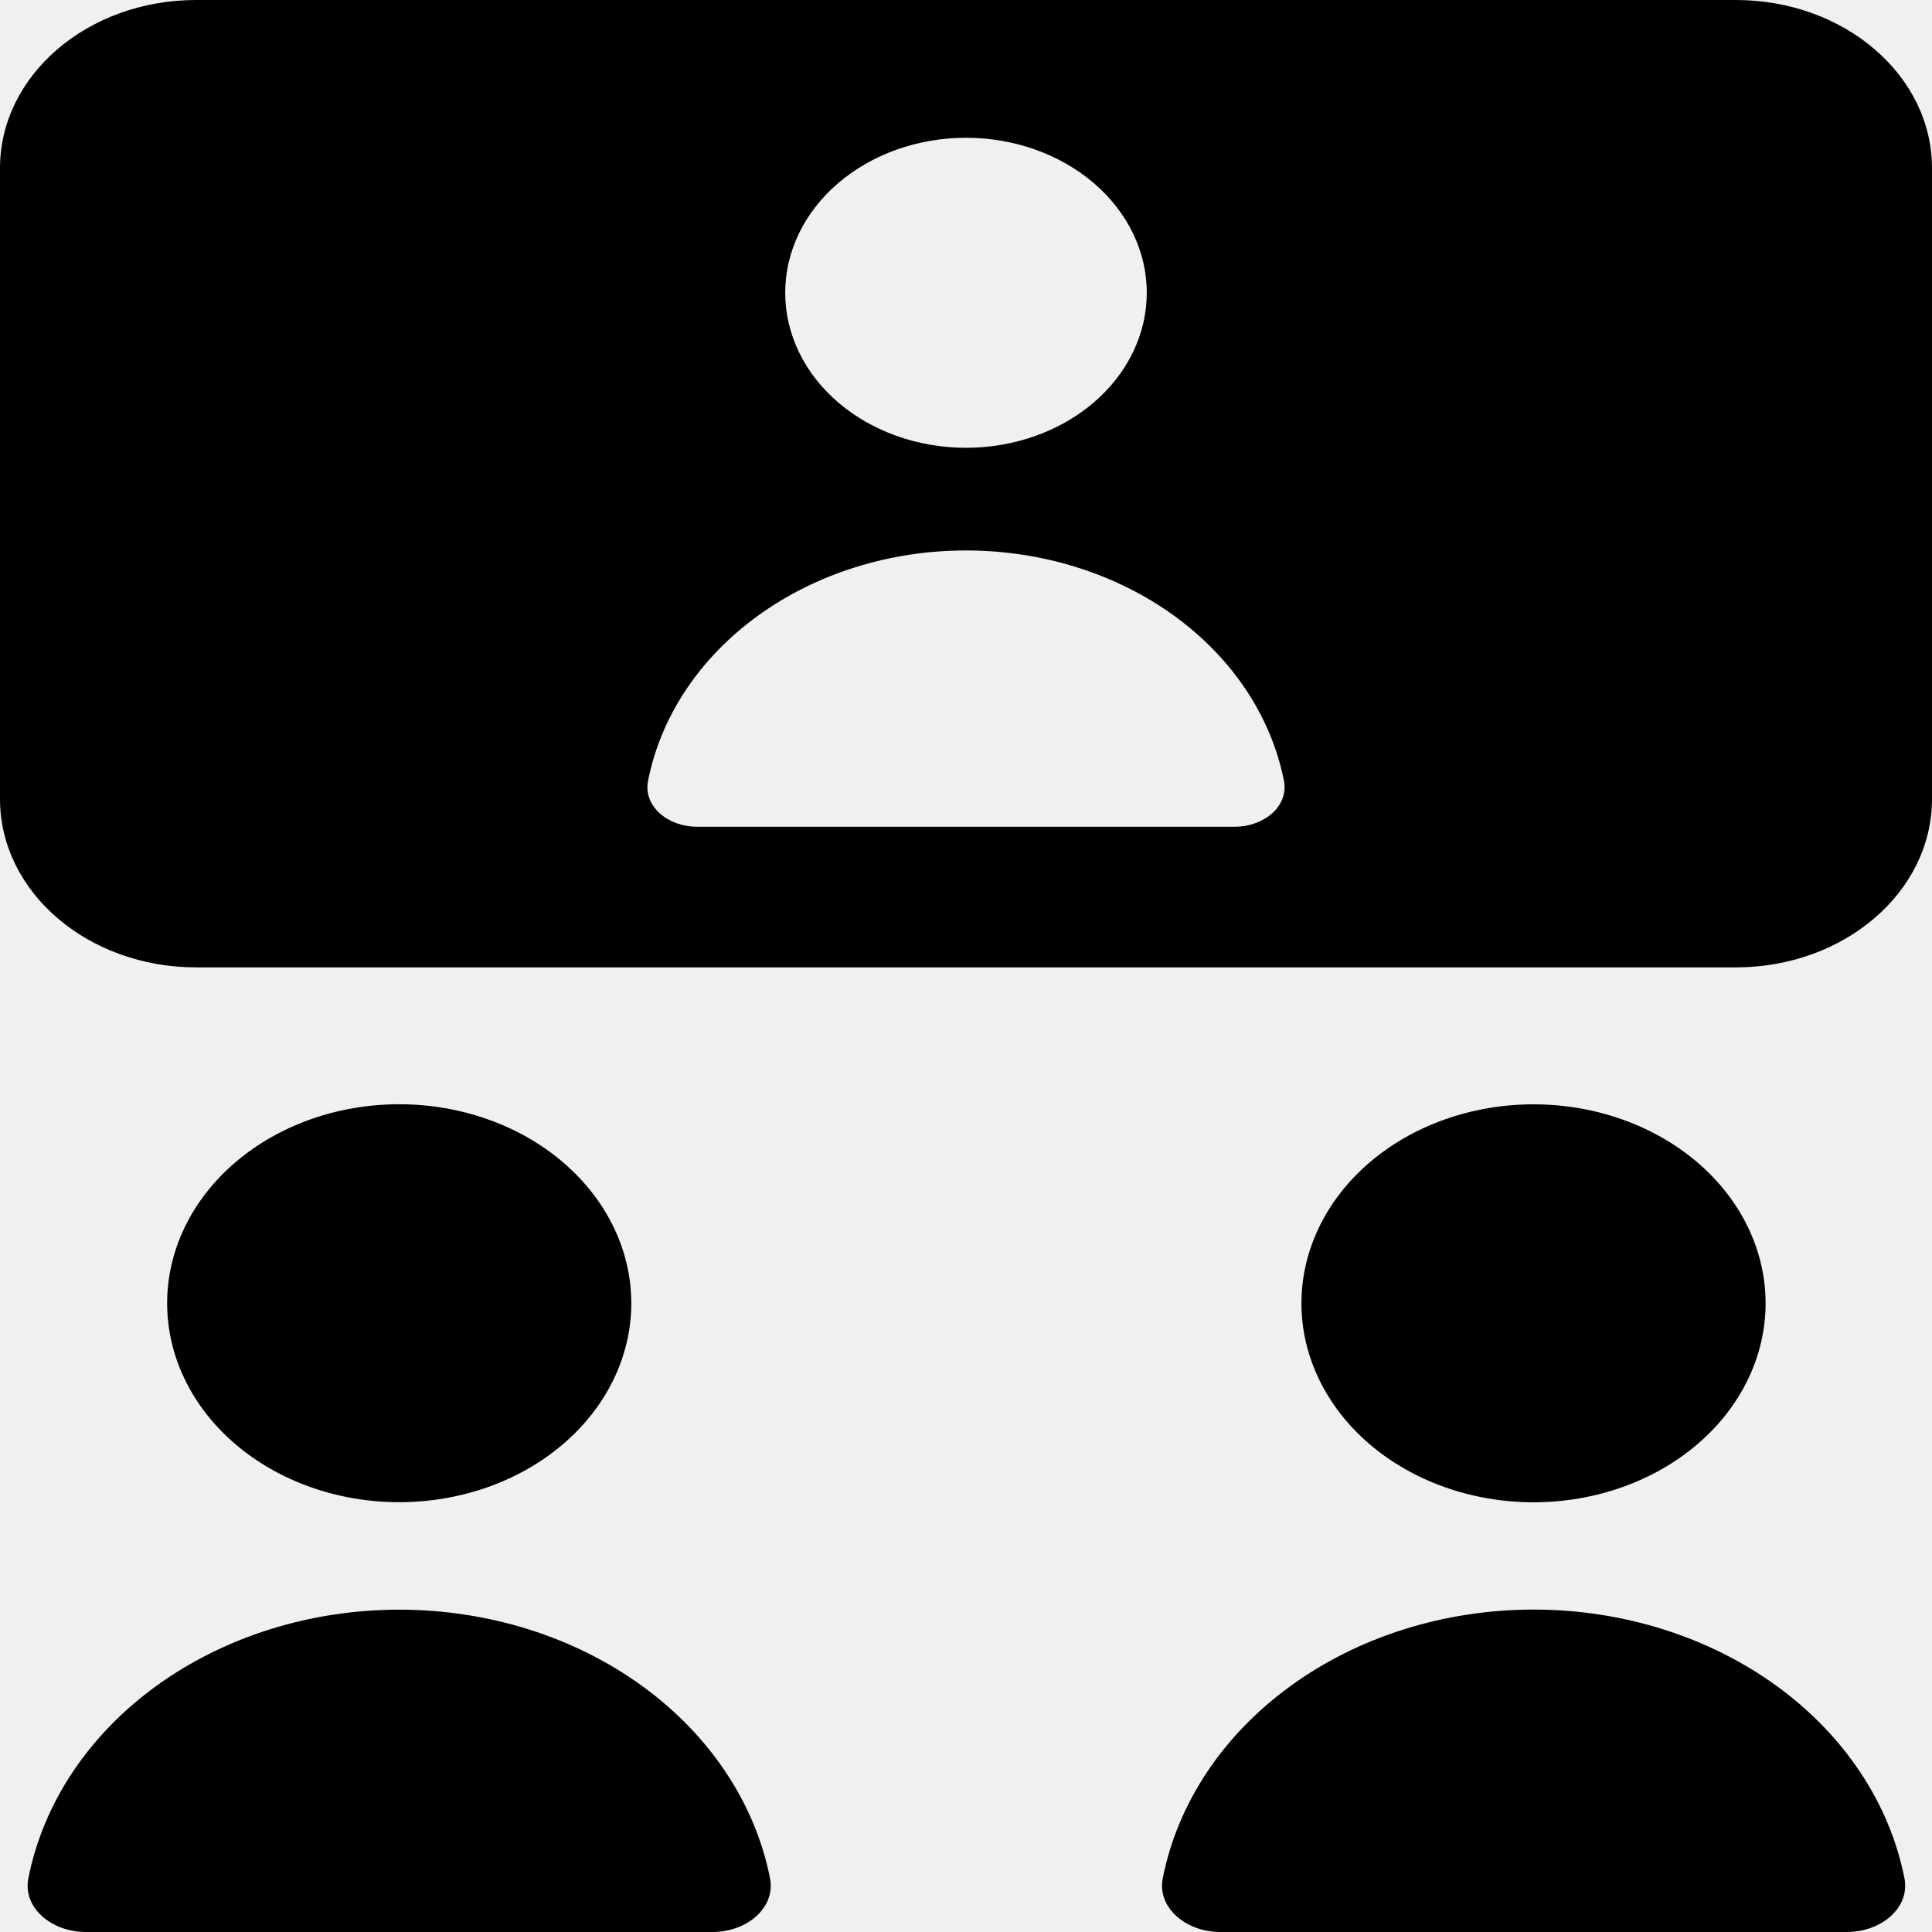
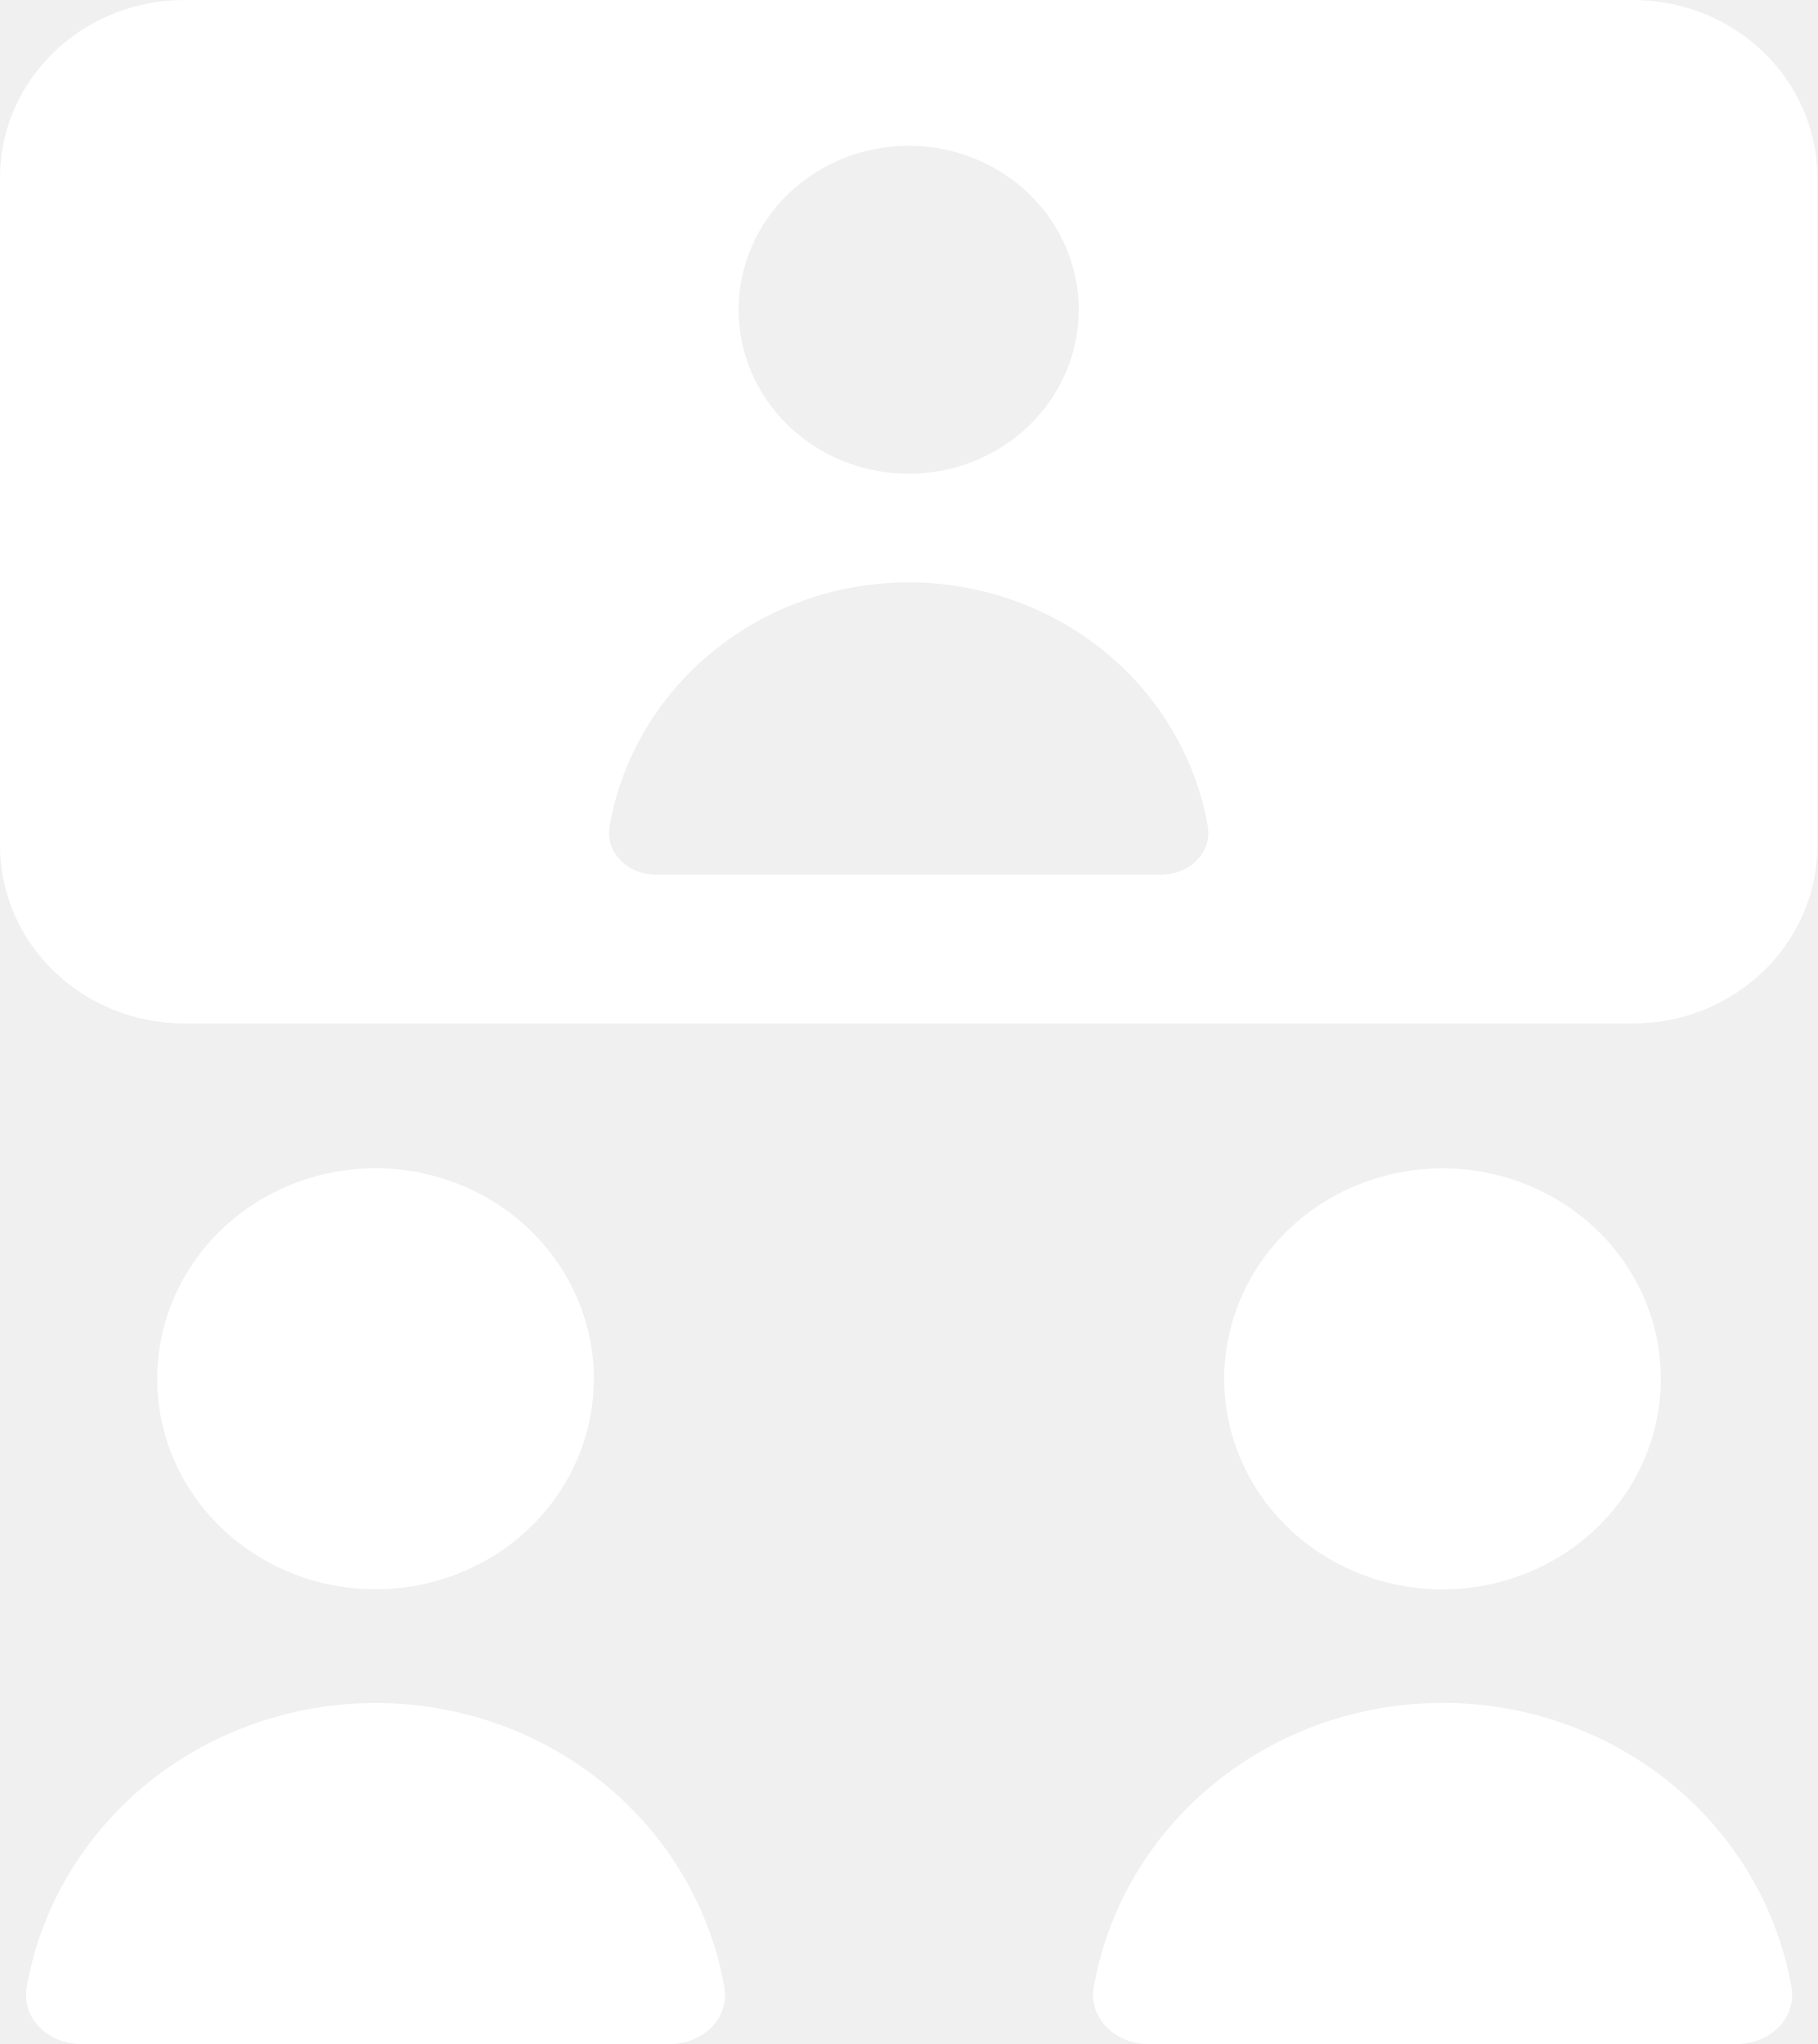
- <svg xmlns="http://www.w3.org/2000/svg" width="45" height="45" viewBox="0 0 45 45" fill="none">
-   <path fill-rule="evenodd" clip-rule="evenodd" d="M4.567 0C2.044 0 0 1.752 0 3.916V18.61C0 20.777 2.044 22.532 4.567 22.532H40.432C42.956 22.532 45 20.777 45 18.61V3.916C45 1.752 42.956 0 40.432 0H4.567ZM14.704 30.355C14.704 31.584 14.134 32.763 13.12 33.632C12.107 34.501 10.732 34.989 9.298 34.989C7.864 34.989 6.49 34.501 5.476 33.632C4.462 32.763 3.893 31.584 3.893 30.355C3.893 29.125 4.462 27.947 5.476 27.078C6.49 26.208 7.864 25.72 9.298 25.72C10.732 25.72 12.107 26.208 13.12 27.078C14.134 27.947 14.704 29.125 14.704 30.355ZM35.719 34.991C37.152 34.991 38.527 34.503 39.541 33.634C40.555 32.764 41.124 31.586 41.124 30.356C41.124 29.127 40.555 27.948 39.541 27.079C38.527 26.21 37.152 25.722 35.719 25.722C34.285 25.722 32.91 26.21 31.896 27.079C30.883 27.948 30.313 29.127 30.313 30.356C30.313 31.586 30.883 32.764 31.896 33.634C32.91 34.503 34.285 34.991 35.719 34.991ZM9.296 37.492C7.226 37.493 5.223 38.122 3.642 39.268C2.061 40.413 1.005 42.002 0.66 43.752C0.529 44.434 1.196 45 2.002 45H16.594C17.4 45 18.067 44.434 17.936 43.752C17.591 42.002 16.534 40.413 14.953 39.267C13.371 38.12 11.367 37.492 9.296 37.492ZM27.082 43.752C27.427 42.002 28.483 40.412 30.065 39.266C31.646 38.119 33.65 37.49 35.721 37.49C37.791 37.49 39.795 38.119 41.377 39.266C42.958 40.412 44.014 42.002 44.359 43.752C44.49 44.434 43.822 45 43.016 45H28.425C27.622 45 26.951 44.434 27.082 43.752ZM26.711 6.819C26.711 7.777 26.268 8.695 25.478 9.373C24.688 10.05 23.617 10.43 22.5 10.43C21.383 10.43 20.312 10.05 19.522 9.373C18.732 8.695 18.289 7.777 18.289 6.819C18.289 5.862 18.732 4.943 19.522 4.266C20.312 3.589 21.383 3.209 22.5 3.209C23.617 3.209 24.688 3.589 25.478 4.266C26.268 4.943 26.711 5.862 26.711 6.819ZM15.094 18.188C15.389 16.688 16.296 15.325 17.651 14.343C19.007 13.36 20.725 12.821 22.5 12.821C24.275 12.821 25.993 13.36 27.349 14.343C28.704 15.325 29.61 16.688 29.906 18.188C30.019 18.774 29.449 19.256 28.759 19.256H16.238C15.547 19.256 14.981 18.774 15.094 18.188Z" fill="black" />
+ <svg xmlns="http://www.w3.org/2000/svg" width="40" height="45" viewBox="0 0 40 45" fill="none">
+   <path fill-rule="evenodd" clip-rule="evenodd" d="M4.06 0C1.817 0 0 1.752 0 3.916V18.61C0 20.777 1.817 22.532 4.06 22.532H35.94C38.183 22.532 40 20.777 40 18.61V3.916C40 1.752 38.183 0 35.94 0H4.06ZM13.07 30.355C13.07 31.584 12.564 32.763 11.663 33.632C10.761 34.501 9.539 34.989 8.265 34.989C6.991 34.989 5.768 34.501 4.867 33.632C3.966 32.763 3.46 31.584 3.46 30.355C3.46 29.125 3.966 27.947 4.867 27.078C5.768 26.208 6.991 25.72 8.265 25.72C9.539 25.72 10.761 26.208 11.663 27.078C12.564 27.947 13.07 29.125 13.07 30.355ZM31.75 34.991C33.024 34.991 34.246 34.503 35.148 33.634C36.049 32.764 36.555 31.586 36.555 30.356C36.555 29.127 36.049 27.948 35.148 27.079C34.246 26.21 33.024 25.722 31.75 25.722C30.476 25.722 29.253 26.21 28.352 27.079C27.451 27.948 26.945 29.127 26.945 30.356C26.945 31.586 27.451 32.764 28.352 33.634C29.253 34.503 30.476 34.991 31.75 34.991ZM8.263 37.492C6.423 37.493 4.643 38.122 3.237 39.268C1.832 40.413 0.893 42.002 0.587 43.752C0.47 44.434 1.063 45 1.78 45H14.75C15.467 45 16.06 44.434 15.943 43.752C15.637 42.002 14.697 40.413 13.291 39.267C11.885 38.12 10.104 37.492 8.263 37.492ZM24.073 43.752C24.379 42.002 25.318 40.412 26.724 39.266C28.13 38.119 29.911 37.49 31.752 37.49C33.592 37.49 35.374 38.119 36.779 39.266C38.185 40.412 39.124 42.002 39.43 43.752C39.547 44.434 38.953 45 38.237 45H25.267C24.553 45 23.957 44.434 24.073 43.752ZM23.743 6.819C23.743 7.777 23.349 8.695 22.647 9.373C21.945 10.05 20.993 10.43 20 10.43C19.007 10.43 18.055 10.05 17.353 9.373C16.651 8.695 16.257 7.777 16.257 6.819C16.257 5.862 16.651 4.943 17.353 4.266C18.055 3.589 19.007 3.209 20 3.209C20.993 3.209 21.945 3.589 22.647 4.266C23.349 4.943 23.743 5.862 23.743 6.819ZM13.417 18.188C13.68 16.688 14.485 15.325 15.69 14.343C16.895 13.36 18.422 12.821 20 12.821C21.578 12.821 23.105 13.36 24.31 14.343C25.515 15.325 26.32 16.688 26.583 18.188C26.683 18.774 26.177 19.256 25.563 19.256H14.433C13.82 19.256 13.317 18.774 13.417 18.188Z" fill="white" />
</svg>
